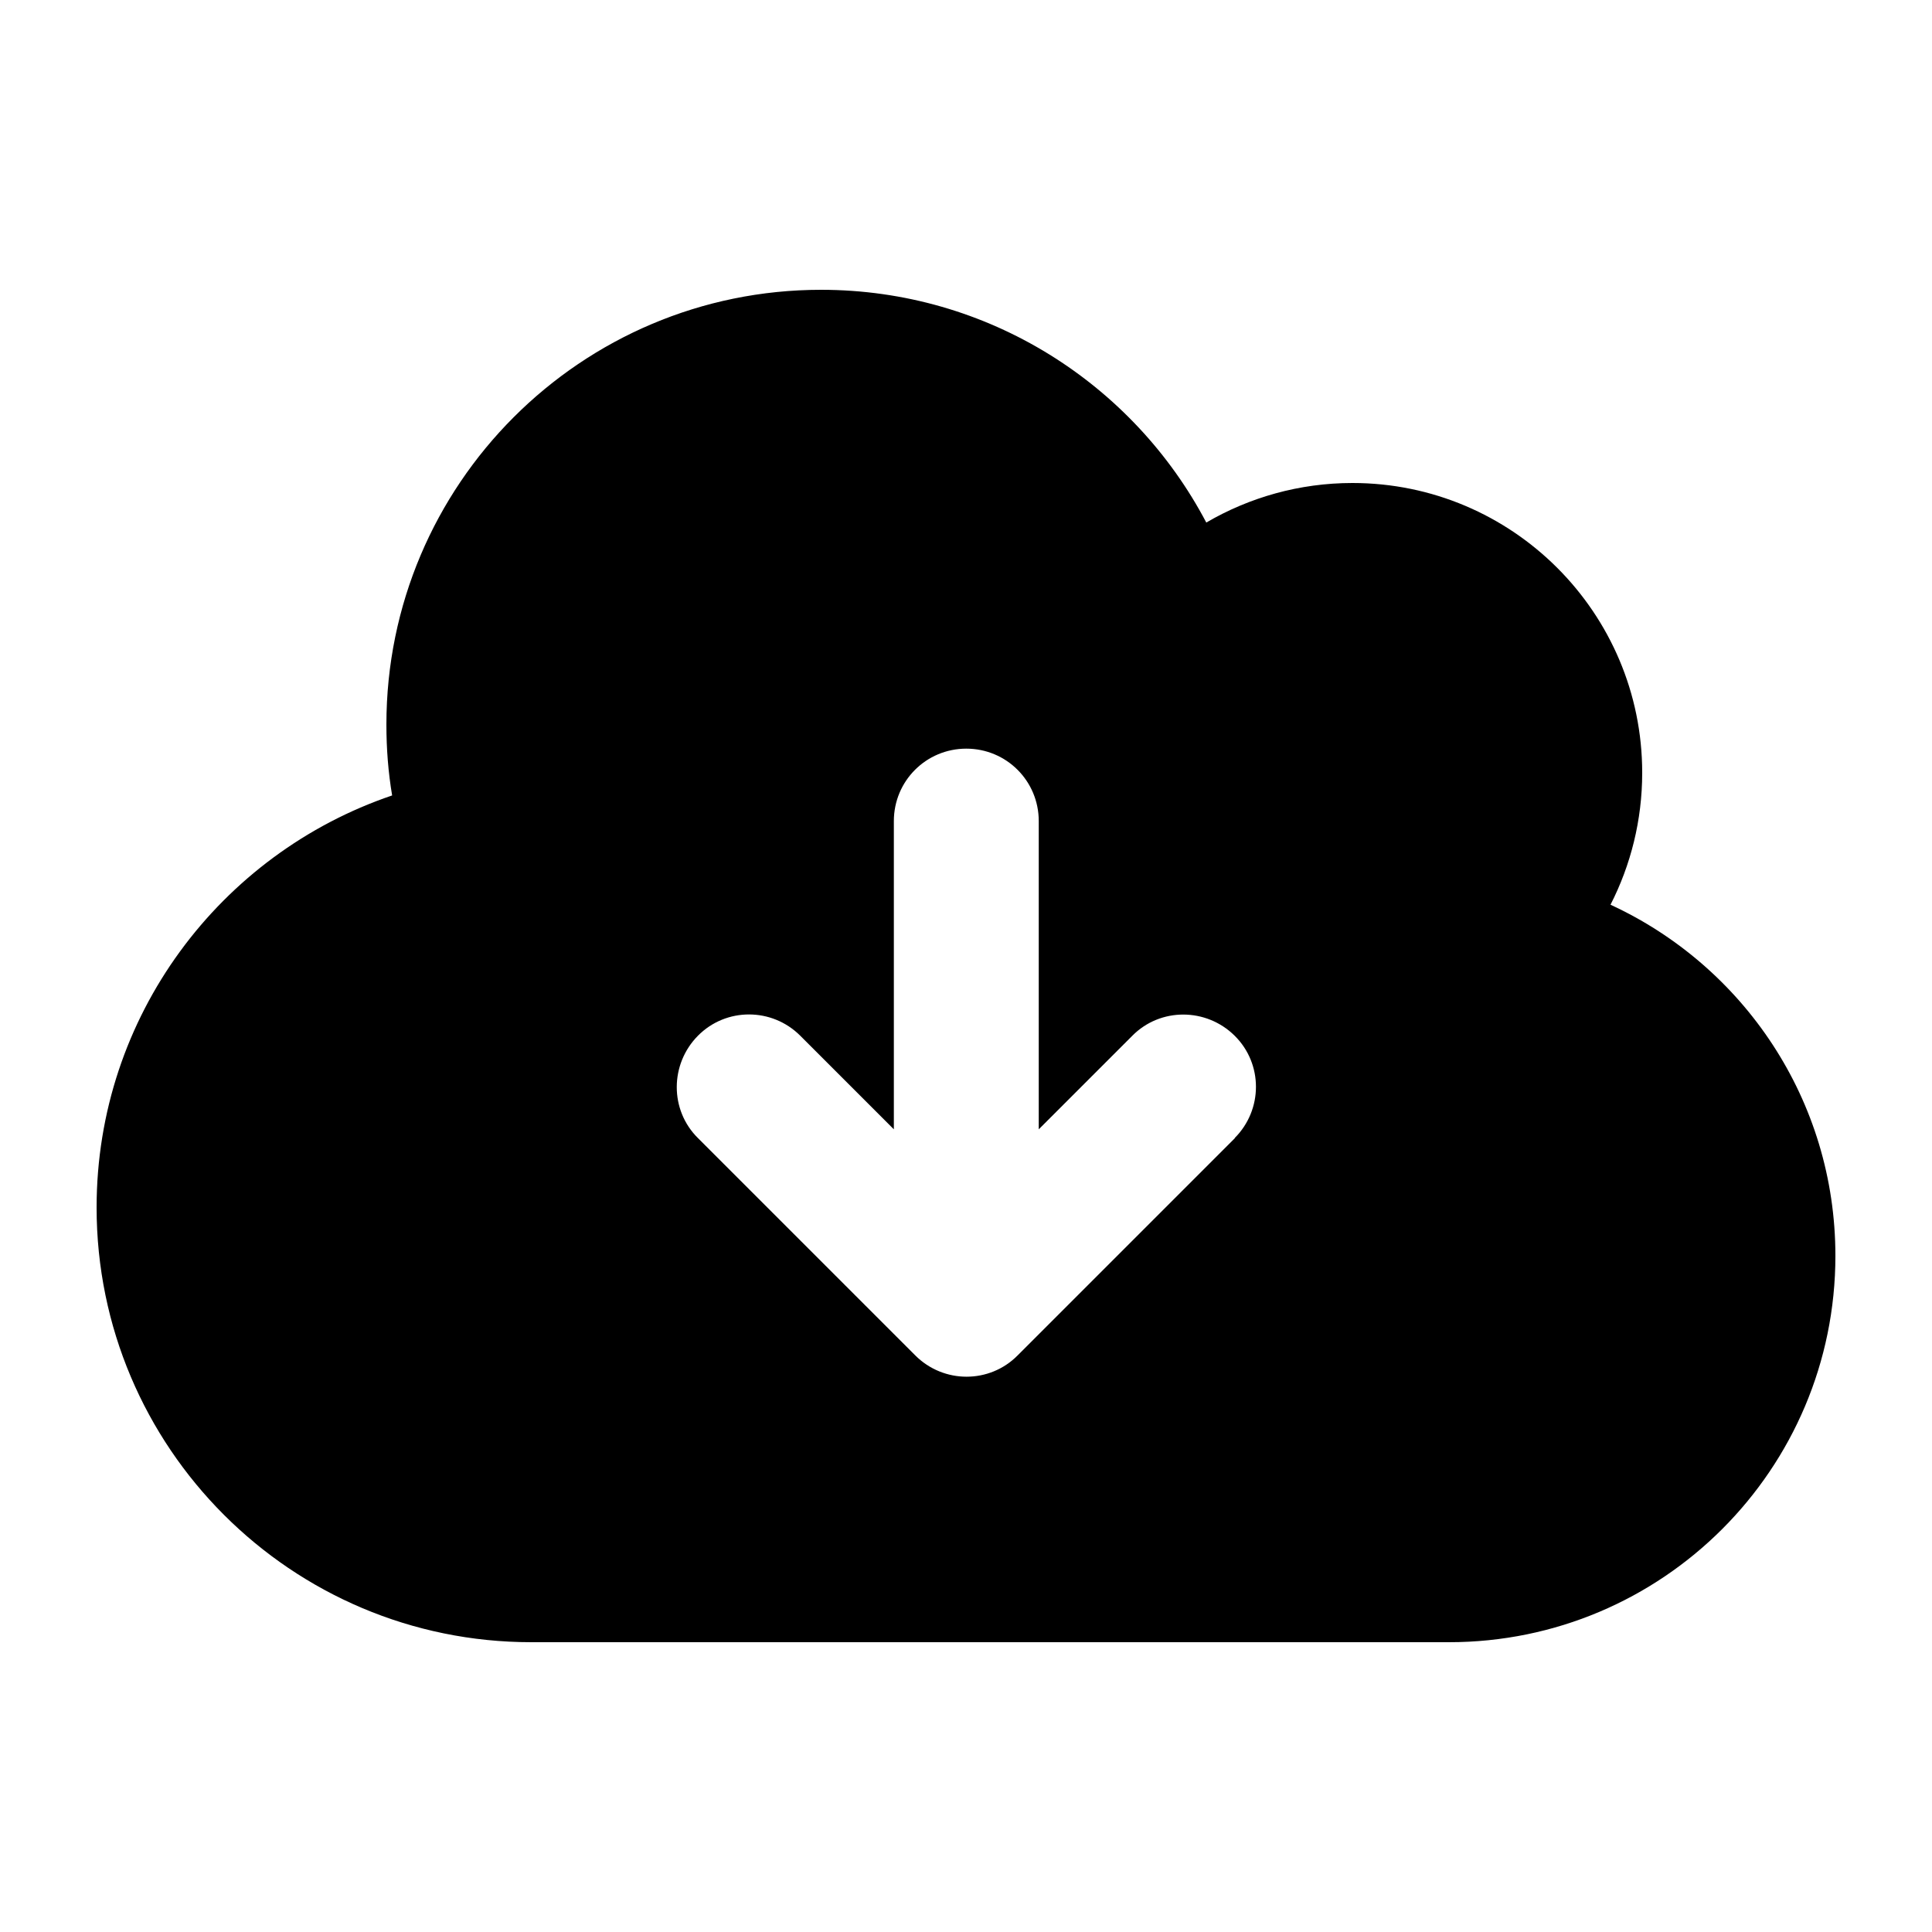
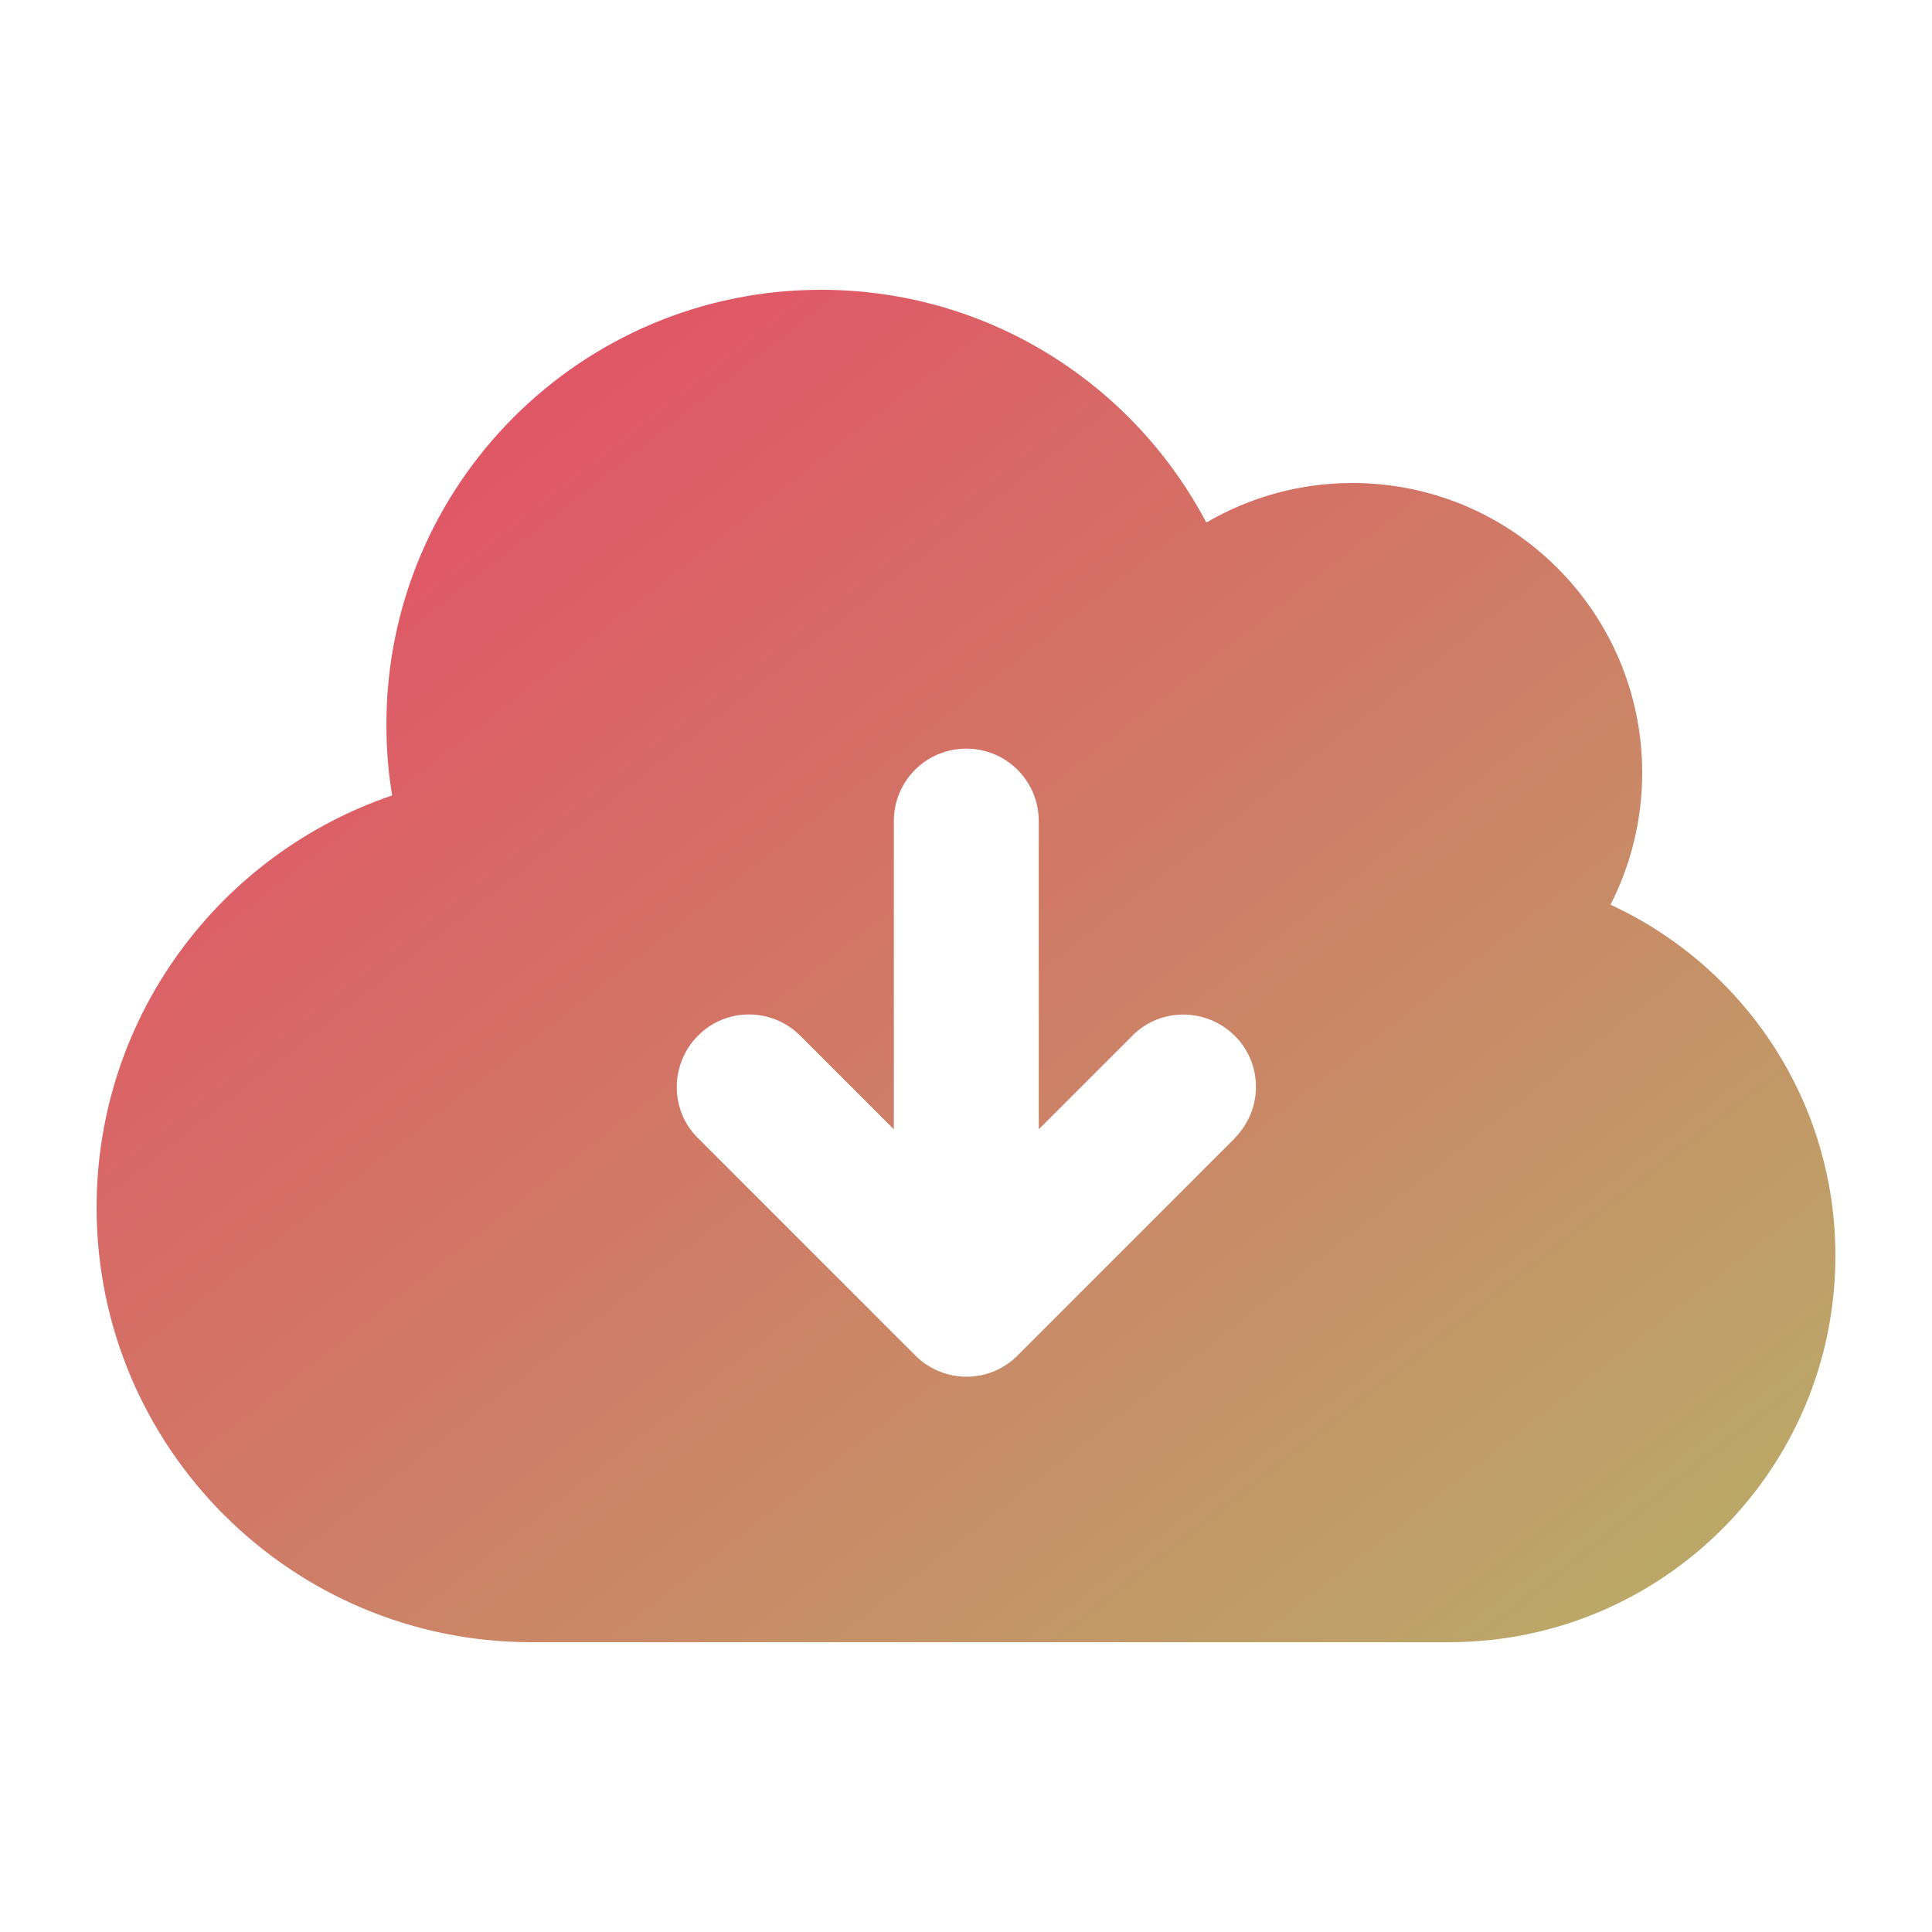
<svg xmlns="http://www.w3.org/2000/svg" viewBox="0 0 640 640">
-   <path d="M176 544C96.5 544 32 479.5 32 400C32 336.6 73 282.8 129.9 263.5C128.6 255.8 128 248 128 240C128 160.5 192.5 96 272 96C327.4 96 375.5 127.3 399.6 173.1C413.8 164.8 430.4 160 448 160C501 160 544 203 544 256C544 271.7 540.2 286.6 533.5 299.7C577.5 320 608 364.4 608 416C608 486.7 550.7 544 480 544L176 544zM409 377C418.4 367.6 418.4 352.4 409 343.1C399.6 333.8 384.4 333.7 375.1 343.1L344.1 374.1L344.1 272C344.1 258.7 333.4 248 320.1 248C306.8 248 296.1 258.7 296.1 272L296.1 374.1L265.1 343.1C255.7 333.7 240.5 333.7 231.2 343.1C221.9 352.5 221.8 367.7 231.2 377L303.2 449C312.6 458.4 327.8 458.4 337.1 449L409.1 377z" />
+   <defs>
+     <linearGradient id="gradient" x1="0%" y1="0%" x2="100%" y2="100%">
+       <stop offset="0%" style="stop-color:#e94465;stop-opacity:1" />
+       <stop offset="100%" style="stop-color:#B7B068;stop-opacity:1" />
+     </linearGradient>
+   </defs>
+   <path fill="url(#gradient)" d="M176 544C96.5 544 32 479.5 32 400C32 336.6 73 282.8 129.9 263.5C128.6 255.8 128 248 128 240C128 160.5 192.5 96 272 96C327.4 96 375.5 127.3 399.6 173.1C413.8 164.8 430.4 160 448 160C501 160 544 203 544 256C544 271.7 540.2 286.6 533.5 299.7C577.5 320 608 364.4 608 416C608 486.7 550.7 544 480 544L176 544zM409 377C418.4 367.6 418.4 352.4 409 343.1C399.6 333.8 384.4 333.7 375.1 343.1L344.1 374.1L344.1 272C344.1 258.7 333.4 248 320.1 248C306.8 248 296.1 258.7 296.1 272L296.1 374.1L265.1 343.1C255.7 333.7 240.5 333.7 231.2 343.1C221.9 352.5 221.8 367.7 231.2 377L303.2 449C312.6 458.4 327.8 458.4 337.1 449L409.1 377z" />
</svg>
